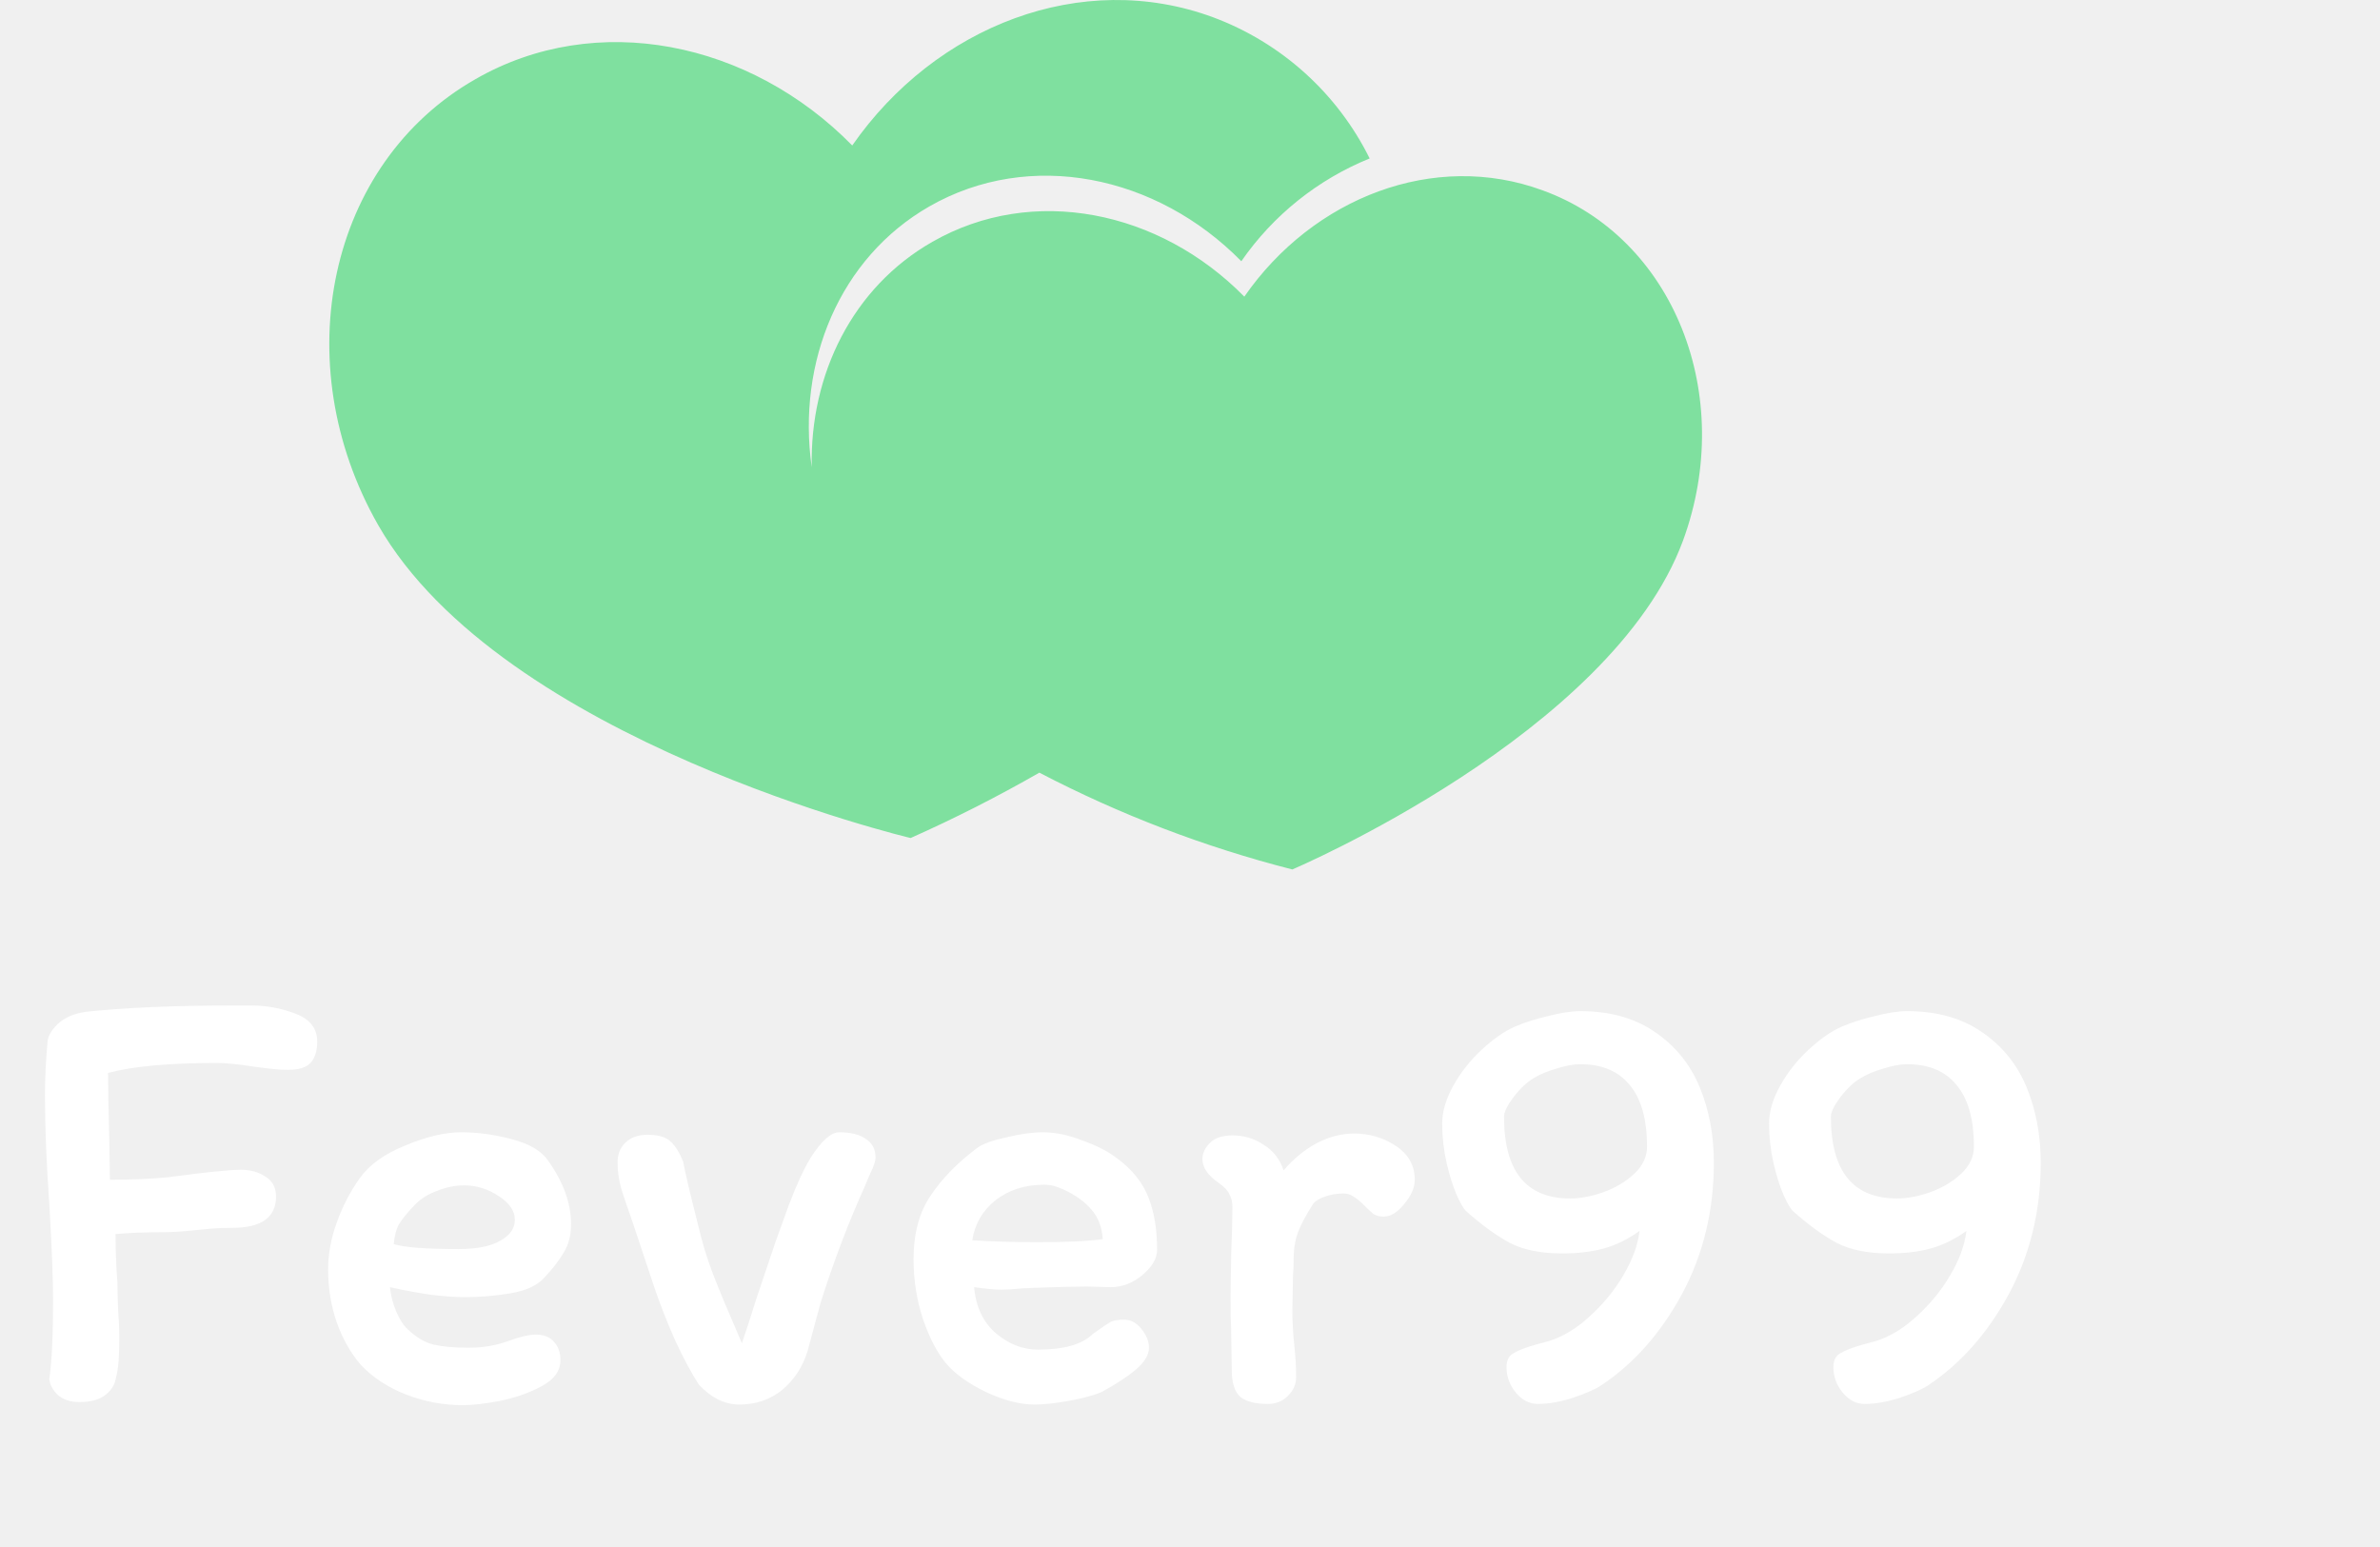
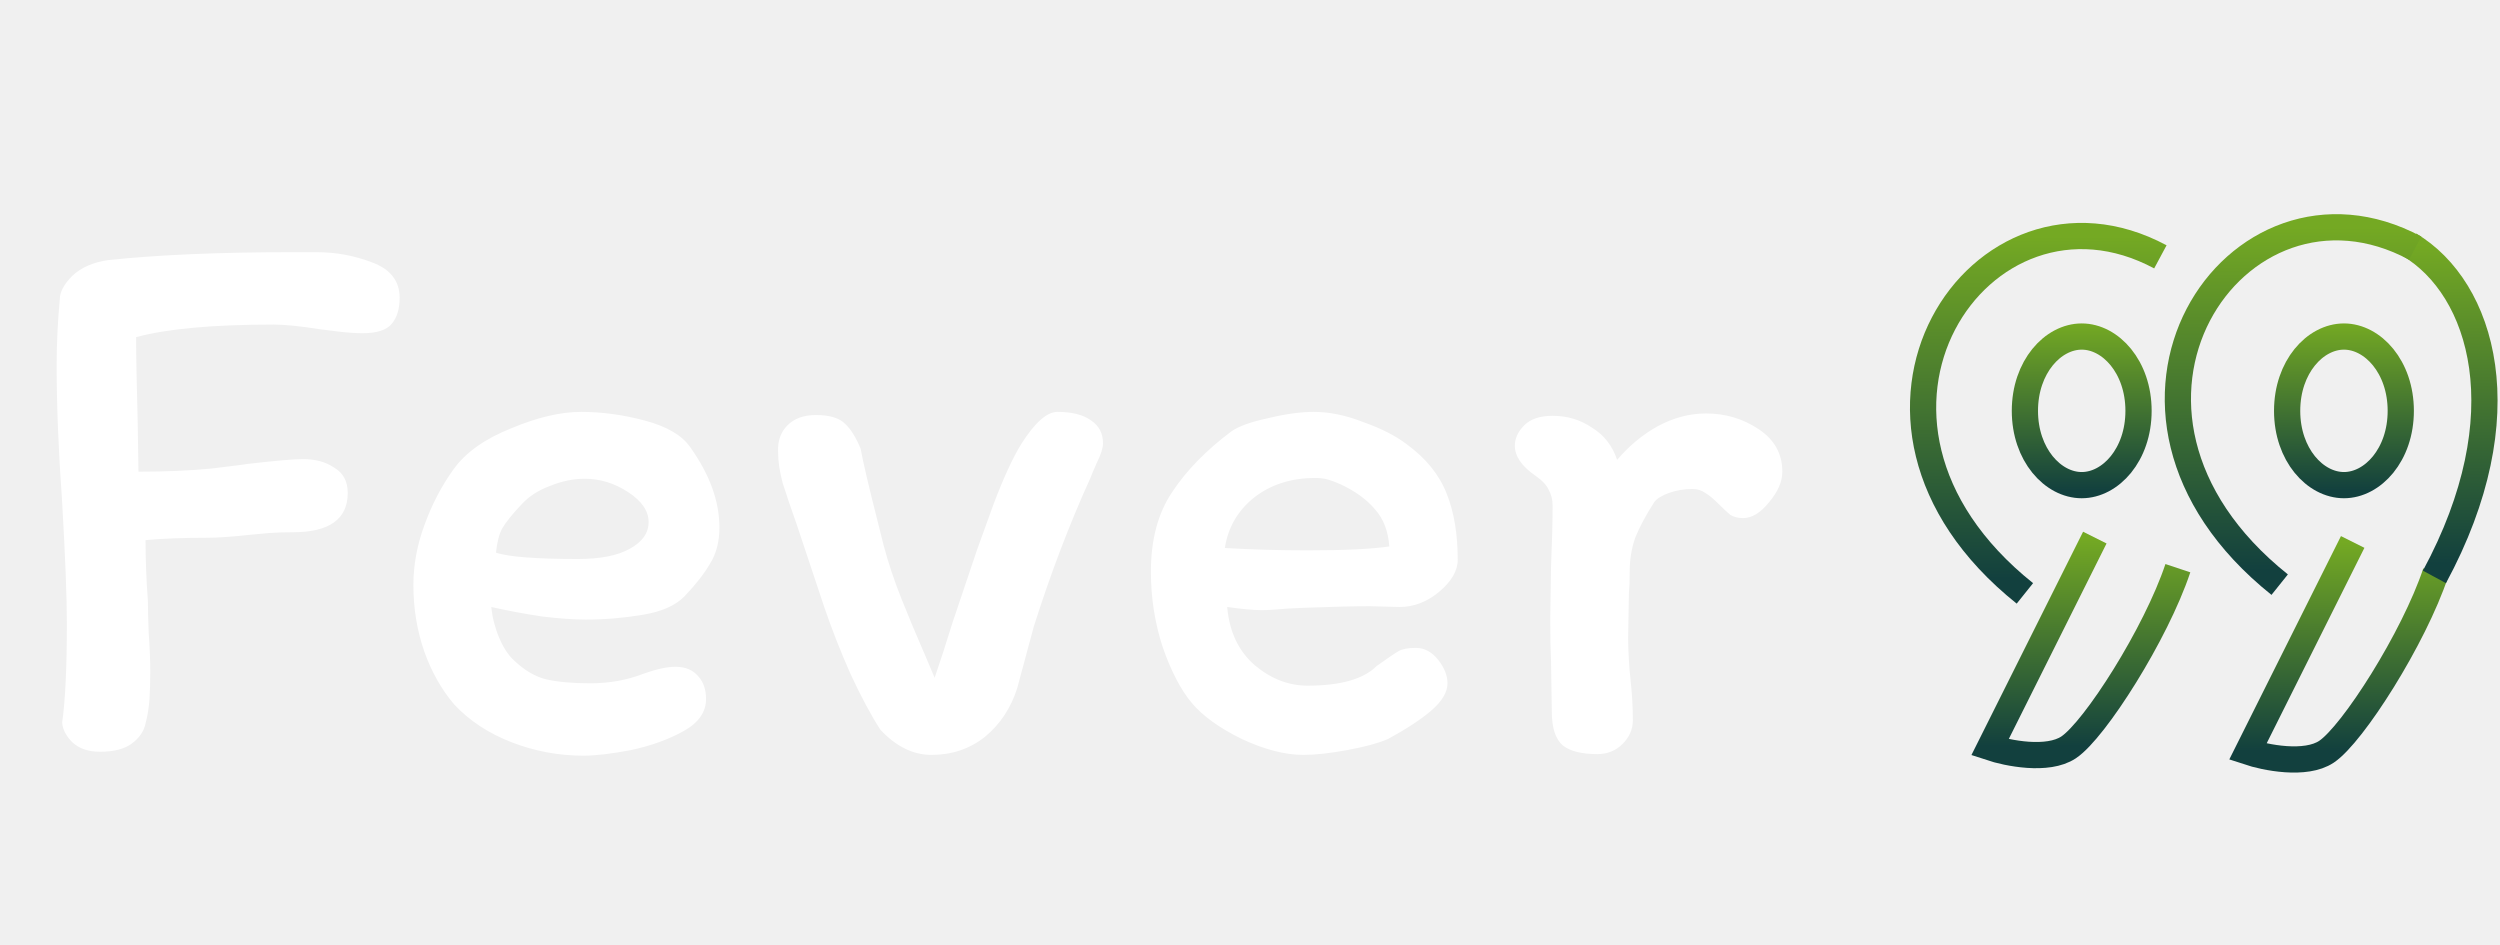
- <svg xmlns="http://www.w3.org/2000/svg" width="477" height="310" viewBox="0 0 477 310" fill="none">
-   <g clip-path="url(#clip0_387_10)">
-     <path d="M337.307 108.356C323.007 147.056 259.007 174.256 259.007 174.256C241.417 169.762 224.404 163.252 208.307 154.856C199.935 159.658 191.324 164.03 182.507 167.956C182.507 167.956 100.607 148.556 75.807 105.256C57.207 72.656 65.807 32.656 95.307 15.856C119.507 1.956 150.307 8.256 170.807 29.156C187.507 5.156 216.807 -6.244 243.107 3.456C256.795 8.548 268.025 18.669 274.507 31.756C264.113 35.975 255.175 43.134 248.787 52.356C231.787 35.056 206.387 29.856 186.287 41.356C168.287 51.656 159.687 72.556 162.687 93.656C162.287 75.056 170.887 57.556 186.887 48.456C206.987 36.956 232.387 42.156 249.387 59.456C263.187 39.556 287.487 30.156 309.187 38.156C335.407 47.656 348.007 79.156 337.307 108.356Z" fill="#7FE09F" />
-   </g>
-   <g clip-path="url(#clip1_387_10)">
-     <path d="M23.154 276.494C22.904 277.746 22.153 278.831 20.901 279.748C19.733 280.583 18.064 281 15.895 281C14.059 281 12.599 280.499 11.514 279.498C10.513 278.497 9.971 277.454 9.887 276.369C10.388 272.865 10.638 267.608 10.638 260.599C10.638 256.428 10.388 250.003 9.887 241.325C9.303 233.148 9.011 225.889 9.011 219.548C9.011 216.127 9.178 212.623 9.512 209.035C9.512 207.867 10.179 206.615 11.514 205.28C12.933 203.945 14.852 203.111 17.272 202.777C25.198 201.943 34.919 201.525 46.433 201.525H50.438C53.442 201.525 56.362 202.068 59.199 203.153C62.12 204.237 63.58 206.115 63.58 208.785C63.58 210.537 63.162 211.913 62.328 212.915C61.494 213.916 59.95 214.417 57.697 214.417C56.613 214.417 55.361 214.333 53.943 214.166C52.524 213.999 51.523 213.874 50.939 213.791C47.768 213.29 45.307 213.04 43.554 213.04C33.876 213.04 26.575 213.707 21.652 215.042C21.652 217.796 21.736 222.26 21.902 228.434L22.028 236.444C26.366 236.444 30.246 236.277 33.667 235.944C37.088 235.526 39.049 235.276 39.55 235.193C43.888 234.692 46.767 234.442 48.185 234.442C50.188 234.442 51.857 234.901 53.192 235.818C54.61 236.653 55.319 237.988 55.319 239.823C55.319 243.995 52.399 246.081 46.558 246.081C45.14 246.081 43.888 246.123 42.804 246.206C41.719 246.29 40.801 246.373 40.05 246.457C37.046 246.79 34.668 246.957 32.916 246.957C29.078 246.957 25.824 247.083 23.154 247.333C23.154 250.42 23.279 253.674 23.529 257.095C23.529 258.18 23.571 259.849 23.655 262.101C23.822 264.354 23.905 266.398 23.905 268.234C23.905 269.819 23.863 271.279 23.78 272.614C23.696 273.95 23.488 275.243 23.154 276.494ZM65.766 254.467C65.766 251.296 66.35 248.126 67.518 244.955C68.686 241.701 70.23 238.739 72.149 236.069C74.068 233.399 77.114 231.229 81.285 229.561C85.457 227.808 89.17 226.932 92.424 226.932C95.762 226.932 99.141 227.391 102.562 228.309C106.066 229.227 108.486 230.645 109.821 232.564C112.908 236.903 114.452 241.158 114.452 245.33C114.452 247.583 113.951 249.502 112.95 251.088C112.032 252.673 110.697 254.383 108.945 256.219C107.527 257.721 105.274 258.722 102.187 259.223C99.183 259.723 96.179 259.974 93.175 259.974C91.256 259.974 88.92 259.807 86.166 259.473C83.413 259.056 80.743 258.555 78.156 257.971C78.323 259.64 78.74 261.267 79.408 262.852C80.076 264.438 80.868 265.647 81.786 266.482C83.455 268.067 85.165 269.068 86.917 269.486C88.753 269.903 91.089 270.111 93.926 270.111C96.93 270.111 99.725 269.611 102.312 268.609C104.398 267.859 106.108 267.483 107.443 267.483C109.028 267.483 110.238 267.984 111.073 268.985C111.907 269.903 112.324 271.113 112.324 272.614C112.324 274.7 111.114 276.411 108.695 277.746C106.275 279.081 103.48 280.082 100.309 280.75C97.222 281.334 94.719 281.626 92.8 281.626C88.878 281.626 85.082 280.917 81.41 279.498C77.739 278.08 74.694 276.077 72.274 273.491C70.272 271.154 68.686 268.359 67.518 265.105C66.35 261.768 65.766 258.221 65.766 254.467ZM93.05 237.571C91.215 237.571 89.379 237.946 87.543 238.697C85.708 239.365 84.206 240.324 83.038 241.576C81.536 243.161 80.493 244.454 79.909 245.455C79.408 246.373 79.074 247.667 78.907 249.335C80.993 250.003 85.332 250.337 91.924 250.337C95.511 250.337 98.265 249.794 100.184 248.71C102.187 247.625 103.188 246.206 103.188 244.454C103.188 242.702 102.103 241.117 99.934 239.698C97.764 238.28 95.47 237.571 93.05 237.571ZM155.449 248.835C155.699 248.167 156.575 245.748 158.077 241.576C159.662 237.404 161.122 234.233 162.457 232.064C164.627 228.643 166.546 226.932 168.215 226.932C170.551 226.932 172.345 227.391 173.596 228.309C174.848 229.143 175.474 230.353 175.474 231.939C175.474 232.69 175.14 233.732 174.472 235.067C173.888 236.402 173.555 237.195 173.471 237.445C170.134 244.788 167.13 252.673 164.46 261.1L161.832 270.862C160.83 274.033 159.12 276.62 156.7 278.622C154.28 280.541 151.444 281.501 148.189 281.501C145.269 281.501 142.557 280.166 140.054 277.496C138.552 275.159 136.967 272.197 135.298 268.609C133.713 265.022 132.336 261.517 131.168 258.096L126.788 244.955C125.87 242.368 125.119 240.157 124.535 238.322C124.034 236.486 123.784 234.817 123.784 233.315C123.7 231.563 124.201 230.145 125.286 229.06C126.37 227.975 127.872 227.433 129.791 227.433C131.961 227.433 133.504 227.892 134.422 228.81C135.34 229.644 136.174 230.979 136.925 232.815C137.259 234.734 138.177 238.655 139.679 244.579L140.555 248.084C141.306 250.921 142.265 253.799 143.434 256.72C144.602 259.64 145.77 262.435 146.938 265.105C146.771 264.688 147.355 266.065 148.69 269.235C149.524 266.816 150.484 263.854 151.569 260.349L155.449 248.835ZM183.095 252.339C183.095 247.249 184.221 243.036 186.474 239.698C188.727 236.277 191.855 233.065 195.86 230.061C197.029 229.227 198.989 228.518 201.743 227.934C204.496 227.266 206.916 226.932 209.002 226.932C211.505 226.932 214.133 227.475 216.887 228.559C219.724 229.561 222.018 230.729 223.77 232.064C226.858 234.317 228.985 236.945 230.153 239.949C231.322 242.869 231.906 246.373 231.906 250.462C231.906 252.214 230.904 253.924 228.902 255.593C226.983 257.179 224.897 257.971 222.644 257.971L217.888 257.846C215.468 257.846 212.006 257.929 207.5 258.096L204.872 258.221C203.036 258.388 201.659 258.472 200.742 258.472C199.407 258.472 197.571 258.305 195.235 257.971C195.568 261.893 197.029 264.98 199.615 267.233C202.202 269.402 204.997 270.487 208.001 270.487C213.257 270.487 216.929 269.444 219.014 267.358C220.767 266.106 221.935 265.314 222.519 264.98C223.103 264.646 224.021 264.479 225.272 264.479C226.607 264.479 227.775 265.105 228.777 266.357C229.778 267.608 230.279 268.86 230.279 270.111C230.279 271.53 229.402 272.99 227.65 274.492C225.982 275.91 223.687 277.412 220.767 278.997C219.181 279.665 217.012 280.249 214.259 280.75C211.505 281.25 209.211 281.501 207.375 281.501C204.455 281.501 201.201 280.666 197.613 278.997C194.025 277.245 191.355 275.326 189.603 273.24C187.85 271.154 186.307 268.192 184.972 264.354C183.72 260.516 183.095 256.511 183.095 252.339ZM208.001 248.96C213.925 248.96 218.264 248.751 221.017 248.334C220.85 245.914 220.099 243.954 218.764 242.452C217.429 240.866 215.594 239.531 213.257 238.447C212.506 238.113 211.839 237.863 211.255 237.696C210.671 237.529 210.003 237.445 209.252 237.445C205.414 237.445 202.16 238.488 199.49 240.574C196.903 242.66 195.36 245.33 194.859 248.584C199.031 248.835 203.412 248.96 208.001 248.96ZM244.247 237.07C242.078 235.568 240.993 233.983 240.993 232.314C240.993 231.146 241.494 230.061 242.495 229.06C243.496 228.059 244.998 227.558 247.001 227.558C249.337 227.558 251.423 228.184 253.259 229.435C255.178 230.604 256.513 232.314 257.264 234.567C259.183 232.314 261.352 230.52 263.772 229.185C266.275 227.85 268.82 227.183 271.406 227.183C274.493 227.183 277.289 228.017 279.792 229.686C282.295 231.354 283.546 233.607 283.546 236.444C283.546 238.03 282.837 239.657 281.419 241.325C280.084 242.994 278.707 243.828 277.289 243.828C276.538 243.828 275.87 243.662 275.286 243.328C274.786 242.911 274.16 242.327 273.409 241.576C272.574 240.741 271.865 240.157 271.281 239.823C270.697 239.406 270.03 239.198 269.279 239.198C267.944 239.198 266.692 239.406 265.524 239.823C264.356 240.241 263.563 240.741 263.146 241.325C261.811 243.411 260.81 245.289 260.142 246.957C259.558 248.626 259.266 250.42 259.266 252.339C259.266 253.758 259.224 254.884 259.141 255.718L259.016 262.852C259.016 263.937 259.057 265.147 259.141 266.482C259.224 267.817 259.308 268.818 259.391 269.486C259.642 271.738 259.767 273.908 259.767 275.994C259.767 277.412 259.224 278.664 258.14 279.748C257.055 280.833 255.72 281.375 254.135 281.375C251.632 281.375 249.796 280.917 248.628 279.999C247.46 278.997 246.876 277.204 246.876 274.617L246.75 266.607C246.667 265.022 246.625 262.769 246.625 259.849L246.75 251.588C246.917 247.583 247.001 244.329 247.001 241.826C247.001 240.908 246.792 240.074 246.375 239.323C246.041 238.572 245.332 237.821 244.247 237.07ZM310.574 268.735C313.411 267.817 316.123 266.148 318.71 263.728C321.38 261.309 323.591 258.597 325.343 255.593C327.179 252.506 328.263 249.544 328.597 246.707C326.261 248.376 323.883 249.544 321.463 250.211C319.043 250.879 316.248 251.213 313.078 251.213C308.822 251.213 305.318 250.503 302.564 249.085C299.811 247.583 296.891 245.455 293.803 242.702C293.303 242.201 292.677 241.117 291.926 239.448C291.175 237.696 290.508 235.568 289.924 233.065C289.34 230.478 289.047 227.85 289.047 225.18C289.047 222.76 289.798 220.216 291.3 217.546C292.802 214.876 294.68 212.498 296.932 210.412C299.269 208.242 301.48 206.699 303.566 205.781C305.485 204.946 307.696 204.237 310.199 203.653C312.786 202.986 314.955 202.652 316.707 202.652C322.631 202.652 327.596 204.029 331.601 206.782C335.689 209.536 338.693 213.207 340.612 217.796C342.531 222.385 343.491 227.475 343.491 233.065C343.491 242.66 341.363 251.421 337.108 259.348C332.852 267.191 327.471 273.282 320.962 277.621C319.878 278.372 318 279.206 315.33 280.124C312.744 280.958 310.366 281.375 308.196 281.375C306.528 281.375 305.068 280.625 303.816 279.123C302.564 277.621 301.939 275.91 301.939 273.991C301.939 272.656 302.398 271.738 303.315 271.238C304.233 270.654 305.735 270.07 307.821 269.486L310.574 268.735ZM316.707 213.29C315.372 213.29 313.787 213.582 311.951 214.166C310.199 214.667 308.697 215.293 307.446 216.044C306.027 216.878 304.65 218.171 303.315 219.924C302.064 221.592 301.438 222.886 301.438 223.803C301.438 234.734 305.86 240.199 314.705 240.199C316.707 240.199 318.918 239.782 321.338 238.947C323.841 238.03 325.927 236.778 327.596 235.193C329.265 233.607 330.099 231.813 330.099 229.811C330.099 224.304 328.931 220.174 326.595 217.42C324.342 214.667 321.046 213.29 316.707 213.29ZM376.086 268.735C378.923 267.817 381.635 266.148 384.221 263.728C386.891 261.309 389.102 258.597 390.855 255.593C392.69 252.506 393.775 249.544 394.109 246.707C391.772 248.376 389.394 249.544 386.975 250.211C384.555 250.879 381.76 251.213 378.589 251.213C374.334 251.213 370.83 250.503 368.076 249.085C365.323 247.583 362.402 245.455 359.315 242.702C358.815 242.201 358.189 241.117 357.438 239.448C356.687 237.696 356.019 235.568 355.435 233.065C354.851 230.478 354.559 227.85 354.559 225.18C354.559 222.76 355.31 220.216 356.812 217.546C358.314 214.876 360.191 212.498 362.444 210.412C364.78 208.242 366.991 206.699 369.077 205.781C370.996 204.946 373.208 204.237 375.711 203.653C378.297 202.986 380.467 202.652 382.219 202.652C388.143 202.652 393.107 204.029 397.112 206.782C401.201 209.536 404.205 213.207 406.124 217.796C408.043 222.385 409.002 227.475 409.002 233.065C409.002 242.66 406.875 251.421 402.619 259.348C398.364 267.191 392.982 273.282 386.474 277.621C385.389 278.372 383.512 279.206 380.842 280.124C378.256 280.958 375.878 281.375 373.708 281.375C372.039 281.375 370.579 280.625 369.328 279.123C368.076 277.621 367.45 275.91 367.45 273.991C367.45 272.656 367.909 271.738 368.827 271.238C369.745 270.654 371.247 270.07 373.333 269.486L376.086 268.735ZM382.219 213.29C380.884 213.29 379.299 213.582 377.463 214.166C375.711 214.667 374.209 215.293 372.957 216.044C371.539 216.878 370.162 218.171 368.827 219.924C367.576 221.592 366.95 222.886 366.95 223.803C366.95 234.734 371.372 240.199 380.216 240.199C382.219 240.199 384.43 239.782 386.85 238.947C389.353 238.03 391.439 236.778 393.107 235.193C394.776 233.607 395.611 231.813 395.611 229.811C395.611 224.304 394.442 220.174 392.106 217.42C389.853 214.667 386.558 213.29 382.219 213.29Z" fill="white" />
-   </g>
+ <svg xmlns="http://www.w3.org/2000/svg" width="286" height="108" viewBox="0 0 286 108" fill="none">
+   <path d="M247.147 29.384C226.648 18.387 206.649 47.886 231.647 67.884" stroke="url(#paint0_linear_412_20)" stroke-width="3" />
+   <path d="M239.648 61.5L227.648 85.5C229.648 86.167 234.248 87.1 236.648 85.5C239.648 83.5 246.648 72.5 249.148 65" stroke="url(#paint1_linear_412_20)" stroke-width="3" />
+   <path d="M269.148 62L257.148 86C259.148 86.667 263.748 87.6 266.148 86C269.148 84 276.148 73 278.648 65.5" stroke="url(#paint2_linear_412_20)" stroke-width="3" />
+   <path d="M275.648 28C284 33 288.5 47.5 278.5 66" stroke="url(#paint3_linear_412_20)" stroke-width="3" />
+   <path d="M276.296 28.384C255.797 17.387 235.797 46.886 260.796 66.884" stroke="url(#paint4_linear_412_20)" stroke-width="3" />
+   <path d="M244.648 47C244.648 52.024 241.443 55.5 238.148 55.5C234.854 55.5 231.648 52.024 231.648 47C231.648 41.976 234.854 38.5 238.148 38.5C241.443 38.5 244.648 41.976 244.648 47Z" stroke="url(#paint5_linear_412_20)" stroke-width="3" />
+   <path d="M274.648 47C274.648 52.024 271.443 55.5 268.148 55.5C264.854 55.5 261.648 52.024 261.648 47C261.648 41.976 264.854 38.5 268.148 38.5C271.443 38.5 274.648 41.976 274.648 47Z" stroke="url(#paint6_linear_412_20)" stroke-width="3" />
+   <path d="M16.65 82.76C16.47 83.66 15.93 84.44 15.03 85.1C14.19 85.7 12.99 86 11.43 86C10.11 86 9.06 85.64 8.28 84.92C7.56 84.2 7.17 83.45 7.11 82.67C7.47 80.15 7.65 76.37 7.65 71.33C7.65 68.33 7.47 63.71 7.11 57.47C6.69 51.59 6.48 46.37 6.48 41.81C6.48 39.35 6.6 36.83 6.84 34.25C6.84 33.41 7.32 32.51 8.28 31.55C9.3 30.59 10.68 29.99 12.42 29.75C18.12 29.15 25.11 28.85 33.39 28.85H36.27C38.43 28.85 40.53 29.24 42.57 30.02C44.67 30.8 45.72 32.15 45.72 34.07C45.72 35.33 45.42 36.32 44.82 37.04C44.22 37.76 43.11 38.12 41.49 38.12C40.71 38.12 39.81 38.06 38.79 37.94C37.77 37.82 37.05 37.73 36.63 37.67C34.35 37.31 32.58 37.13 31.32 37.13C24.36 37.13 19.11 37.61 15.57 38.57C15.57 40.55 15.63 43.76 15.75 48.2L15.84 53.96C18.96 53.96 21.75 53.84 24.21 53.6C26.67 53.3 28.08 53.12 28.44 53.06C31.56 52.7 33.63 52.52 34.65 52.52C36.09 52.52 37.29 52.85 38.25 53.51C39.27 54.11 39.78 55.07 39.78 56.39C39.78 59.39 37.68 60.89 33.48 60.89C32.46 60.89 31.56 60.92 30.78 60.98C30 61.04 29.34 61.1 28.8 61.16C26.64 61.4 24.93 61.52 23.67 61.52C20.91 61.52 18.57 61.61 16.65 61.79C16.65 64.01 16.74 66.35 16.92 68.81C16.92 69.59 16.95 70.79 17.01 72.41C17.13 74.03 17.19 75.5 17.19 76.82C17.19 77.96 17.16 79.01 17.1 79.97C17.04 80.93 16.89 81.86 16.65 82.76ZM47.292 66.92C47.292 64.64 47.712 62.36 48.552 60.08C49.392 57.74 50.502 55.61 51.882 53.69C53.262 51.77 55.452 50.21 58.452 49.01C61.452 47.75 64.122 47.12 66.462 47.12C68.862 47.12 71.292 47.45 73.752 48.11C76.272 48.77 78.012 49.79 78.972 51.17C81.192 54.29 82.302 57.35 82.302 60.35C82.302 61.97 81.942 63.35 81.222 64.49C80.562 65.63 79.602 66.86 78.342 68.18C77.322 69.26 75.702 69.98 73.482 70.34C71.322 70.7 69.162 70.88 67.002 70.88C65.622 70.88 63.942 70.76 61.962 70.52C59.982 70.22 58.062 69.86 56.202 69.44C56.322 70.64 56.622 71.81 57.102 72.95C57.582 74.09 58.152 74.96 58.812 75.56C60.012 76.7 61.242 77.42 62.502 77.72C63.822 78.02 65.502 78.17 67.542 78.17C69.702 78.17 71.712 77.81 73.572 77.09C75.072 76.55 76.302 76.28 77.262 76.28C78.402 76.28 79.272 76.64 79.872 77.36C80.472 78.02 80.772 78.89 80.772 79.97C80.772 81.47 79.902 82.7 78.162 83.66C76.422 84.62 74.412 85.34 72.132 85.82C69.912 86.24 68.112 86.45 66.732 86.45C63.912 86.45 61.182 85.94 58.542 84.92C55.902 83.9 53.712 82.46 51.972 80.6C50.532 78.92 49.392 76.91 48.552 74.57C47.712 72.17 47.292 69.62 47.292 66.92ZM66.912 54.77C65.592 54.77 64.272 55.04 62.952 55.58C61.632 56.06 60.552 56.75 59.712 57.65C58.632 58.79 57.882 59.72 57.462 60.44C57.102 61.1 56.862 62.03 56.742 63.23C58.242 63.71 61.362 63.95 66.102 63.95C68.682 63.95 70.662 63.56 72.042 62.78C73.482 62 74.202 60.98 74.202 59.72C74.202 58.46 73.422 57.32 71.862 56.3C70.302 55.28 68.652 54.77 66.912 54.77ZM111.783 62.87C111.963 62.39 112.593 60.65 113.673 57.65C114.813 54.65 115.863 52.37 116.823 50.81C118.383 48.35 119.763 47.12 120.963 47.12C122.643 47.12 123.933 47.45 124.833 48.11C125.733 48.71 126.183 49.58 126.183 50.72C126.183 51.26 125.943 52.01 125.463 52.97C125.043 53.93 124.803 54.5 124.743 54.68C122.343 59.96 120.183 65.63 118.263 71.69L116.373 78.71C115.653 80.99 114.423 82.85 112.683 84.29C110.943 85.67 108.903 86.36 106.563 86.36C104.463 86.36 102.513 85.4 100.713 83.48C99.633 81.8 98.493 79.67 97.293 77.09C96.153 74.51 95.163 71.99 94.323 69.53L91.173 60.08C90.513 58.22 89.973 56.63 89.553 55.31C89.193 53.99 89.013 52.79 89.013 51.71C88.953 50.45 89.313 49.43 90.093 48.65C90.873 47.87 91.953 47.48 93.333 47.48C94.893 47.48 96.003 47.81 96.663 48.47C97.323 49.07 97.923 50.03 98.463 51.35C98.703 52.73 99.363 55.55 100.443 59.81L101.073 62.33C101.613 64.37 102.303 66.44 103.143 68.54C103.983 70.64 104.823 72.65 105.663 74.57C105.543 74.27 105.963 75.26 106.923 77.54C107.523 75.8 108.213 73.67 108.993 71.15L111.783 62.87ZM131.663 65.39C131.663 61.73 132.473 58.7 134.093 56.3C135.713 53.84 137.963 51.53 140.843 49.37C141.683 48.77 143.093 48.26 145.073 47.84C147.053 47.36 148.793 47.12 150.293 47.12C152.093 47.12 153.983 47.51 155.963 48.29C158.003 49.01 159.653 49.85 160.913 50.81C163.133 52.43 164.663 54.32 165.503 56.48C166.343 58.58 166.763 61.1 166.763 64.04C166.763 65.3 166.043 66.53 164.603 67.73C163.223 68.87 161.723 69.44 160.103 69.44L156.683 69.35C154.943 69.35 152.453 69.41 149.213 69.53L147.323 69.62C146.003 69.74 145.013 69.8 144.353 69.8C143.393 69.8 142.073 69.68 140.393 69.44C140.633 72.26 141.683 74.48 143.543 76.1C145.403 77.66 147.413 78.44 149.573 78.44C153.353 78.44 155.993 77.69 157.493 76.19C158.753 75.29 159.593 74.72 160.013 74.48C160.433 74.24 161.093 74.12 161.993 74.12C162.953 74.12 163.793 74.57 164.513 75.47C165.233 76.37 165.593 77.27 165.593 78.17C165.593 79.19 164.963 80.24 163.703 81.32C162.503 82.34 160.853 83.42 158.753 84.56C157.613 85.04 156.053 85.46 154.073 85.82C152.093 86.18 150.443 86.36 149.123 86.36C147.023 86.36 144.683 85.76 142.103 84.56C139.523 83.3 137.603 81.92 136.343 80.42C135.083 78.92 133.973 76.79 133.013 74.03C132.113 71.27 131.663 68.39 131.663 65.39ZM149.573 62.96C153.833 62.96 156.953 62.81 158.933 62.51C158.813 60.77 158.273 59.36 157.313 58.28C156.353 57.14 155.033 56.18 153.353 55.4C152.813 55.16 152.333 54.98 151.913 54.86C151.493 54.74 151.013 54.68 150.473 54.68C147.713 54.68 145.373 55.43 143.453 56.93C141.593 58.43 140.483 60.35 140.123 62.69C143.123 62.87 146.273 62.96 149.573 62.96ZM175.638 54.41C174.078 53.33 173.298 52.19 173.298 50.99C173.298 50.15 173.658 49.37 174.378 48.65C175.098 47.93 176.178 47.57 177.618 47.57C179.298 47.57 180.798 48.02 182.118 48.92C183.498 49.76 184.458 50.99 184.998 52.61C186.378 50.99 187.938 49.7 189.678 48.74C191.478 47.78 193.308 47.3 195.168 47.3C197.388 47.3 199.398 47.9 201.198 49.1C202.998 50.3 203.898 51.92 203.898 53.96C203.898 55.1 203.388 56.27 202.368 57.47C201.408 58.67 200.418 59.27 199.398 59.27C198.858 59.27 198.378 59.15 197.958 58.91C197.598 58.61 197.148 58.19 196.608 57.65C196.008 57.05 195.498 56.63 195.078 56.39C194.658 56.09 194.178 55.94 193.638 55.94C192.678 55.94 191.778 56.09 190.938 56.39C190.098 56.69 189.528 57.05 189.228 57.47C188.268 58.97 187.548 60.32 187.068 61.52C186.648 62.72 186.438 64.01 186.438 65.39C186.438 66.41 186.408 67.22 186.348 67.82L186.258 72.95C186.258 73.73 186.288 74.6 186.348 75.56C186.408 76.52 186.468 77.24 186.528 77.72C186.708 79.34 186.798 80.9 186.798 82.4C186.798 83.42 186.408 84.32 185.628 85.1C184.848 85.88 183.888 86.27 182.748 86.27C180.948 86.27 179.628 85.94 178.788 85.28C177.948 84.56 177.528 83.27 177.528 81.41L177.438 75.65C177.378 74.51 177.348 72.89 177.348 70.79L177.438 64.85C177.558 61.97 177.618 59.63 177.618 57.83C177.618 57.17 177.468 56.57 177.168 56.03C176.928 55.49 176.418 54.95 175.638 54.41Z" fill="white" />
  <defs>
-     <clipPath id="clip0_387_10">
-       <rect width="275.119" height="174.256" fill="white" transform="translate(66)" />
-     </clipPath>
-     <clipPath id="clip1_387_10">
-       <rect width="477" height="136" fill="white" transform="translate(0 174)" />
-     </clipPath>
+     <linearGradient id="paint0_linear_412_20" x1="233.574" y1="27" x2="233.574" y2="67.884" gradientUnits="userSpaceOnUse">
+       <stop stop-color="#74A923" />
+       <stop offset="0.96" stop-color="#12403E" />
+     </linearGradient>
+     <linearGradient id="paint1_linear_412_20" x1="238.398" y1="61.5" x2="238.398" y2="86.383" gradientUnits="userSpaceOnUse">
+       <stop stop-color="#74A923" />
+       <stop offset="0.96" stop-color="#12403E" />
+     </linearGradient>
+     <linearGradient id="paint2_linear_412_20" x1="267.898" y1="62" x2="267.898" y2="86.883" gradientUnits="userSpaceOnUse">
+       <stop stop-color="#74A923" />
+       <stop offset="0.96" stop-color="#12403E" />
+     </linearGradient>
+     <linearGradient id="paint3_linear_412_20" x1="279.935" y1="28" x2="279.935" y2="66" gradientUnits="userSpaceOnUse">
+       <stop stop-color="#74A923" />
+       <stop offset="0.96" stop-color="#12403E" />
+     </linearGradient>
+     <linearGradient id="paint4_linear_412_20" x1="262.722" y1="26" x2="262.722" y2="66.884" gradientUnits="userSpaceOnUse">
+       <stop stop-color="#74A923" />
+       <stop offset="0.96" stop-color="#12403E" />
+     </linearGradient>
+     <linearGradient id="paint5_linear_412_20" x1="238.148" y1="37" x2="238.148" y2="57" gradientUnits="userSpaceOnUse">
+       <stop stop-color="#74A923" />
+       <stop offset="0.96" stop-color="#12403E" />
+     </linearGradient>
+     <linearGradient id="paint6_linear_412_20" x1="268.148" y1="37" x2="268.148" y2="57" gradientUnits="userSpaceOnUse">
+       <stop stop-color="#74A923" />
+       <stop offset="0.96" stop-color="#12403E" />
+     </linearGradient>
  </defs>
</svg>
